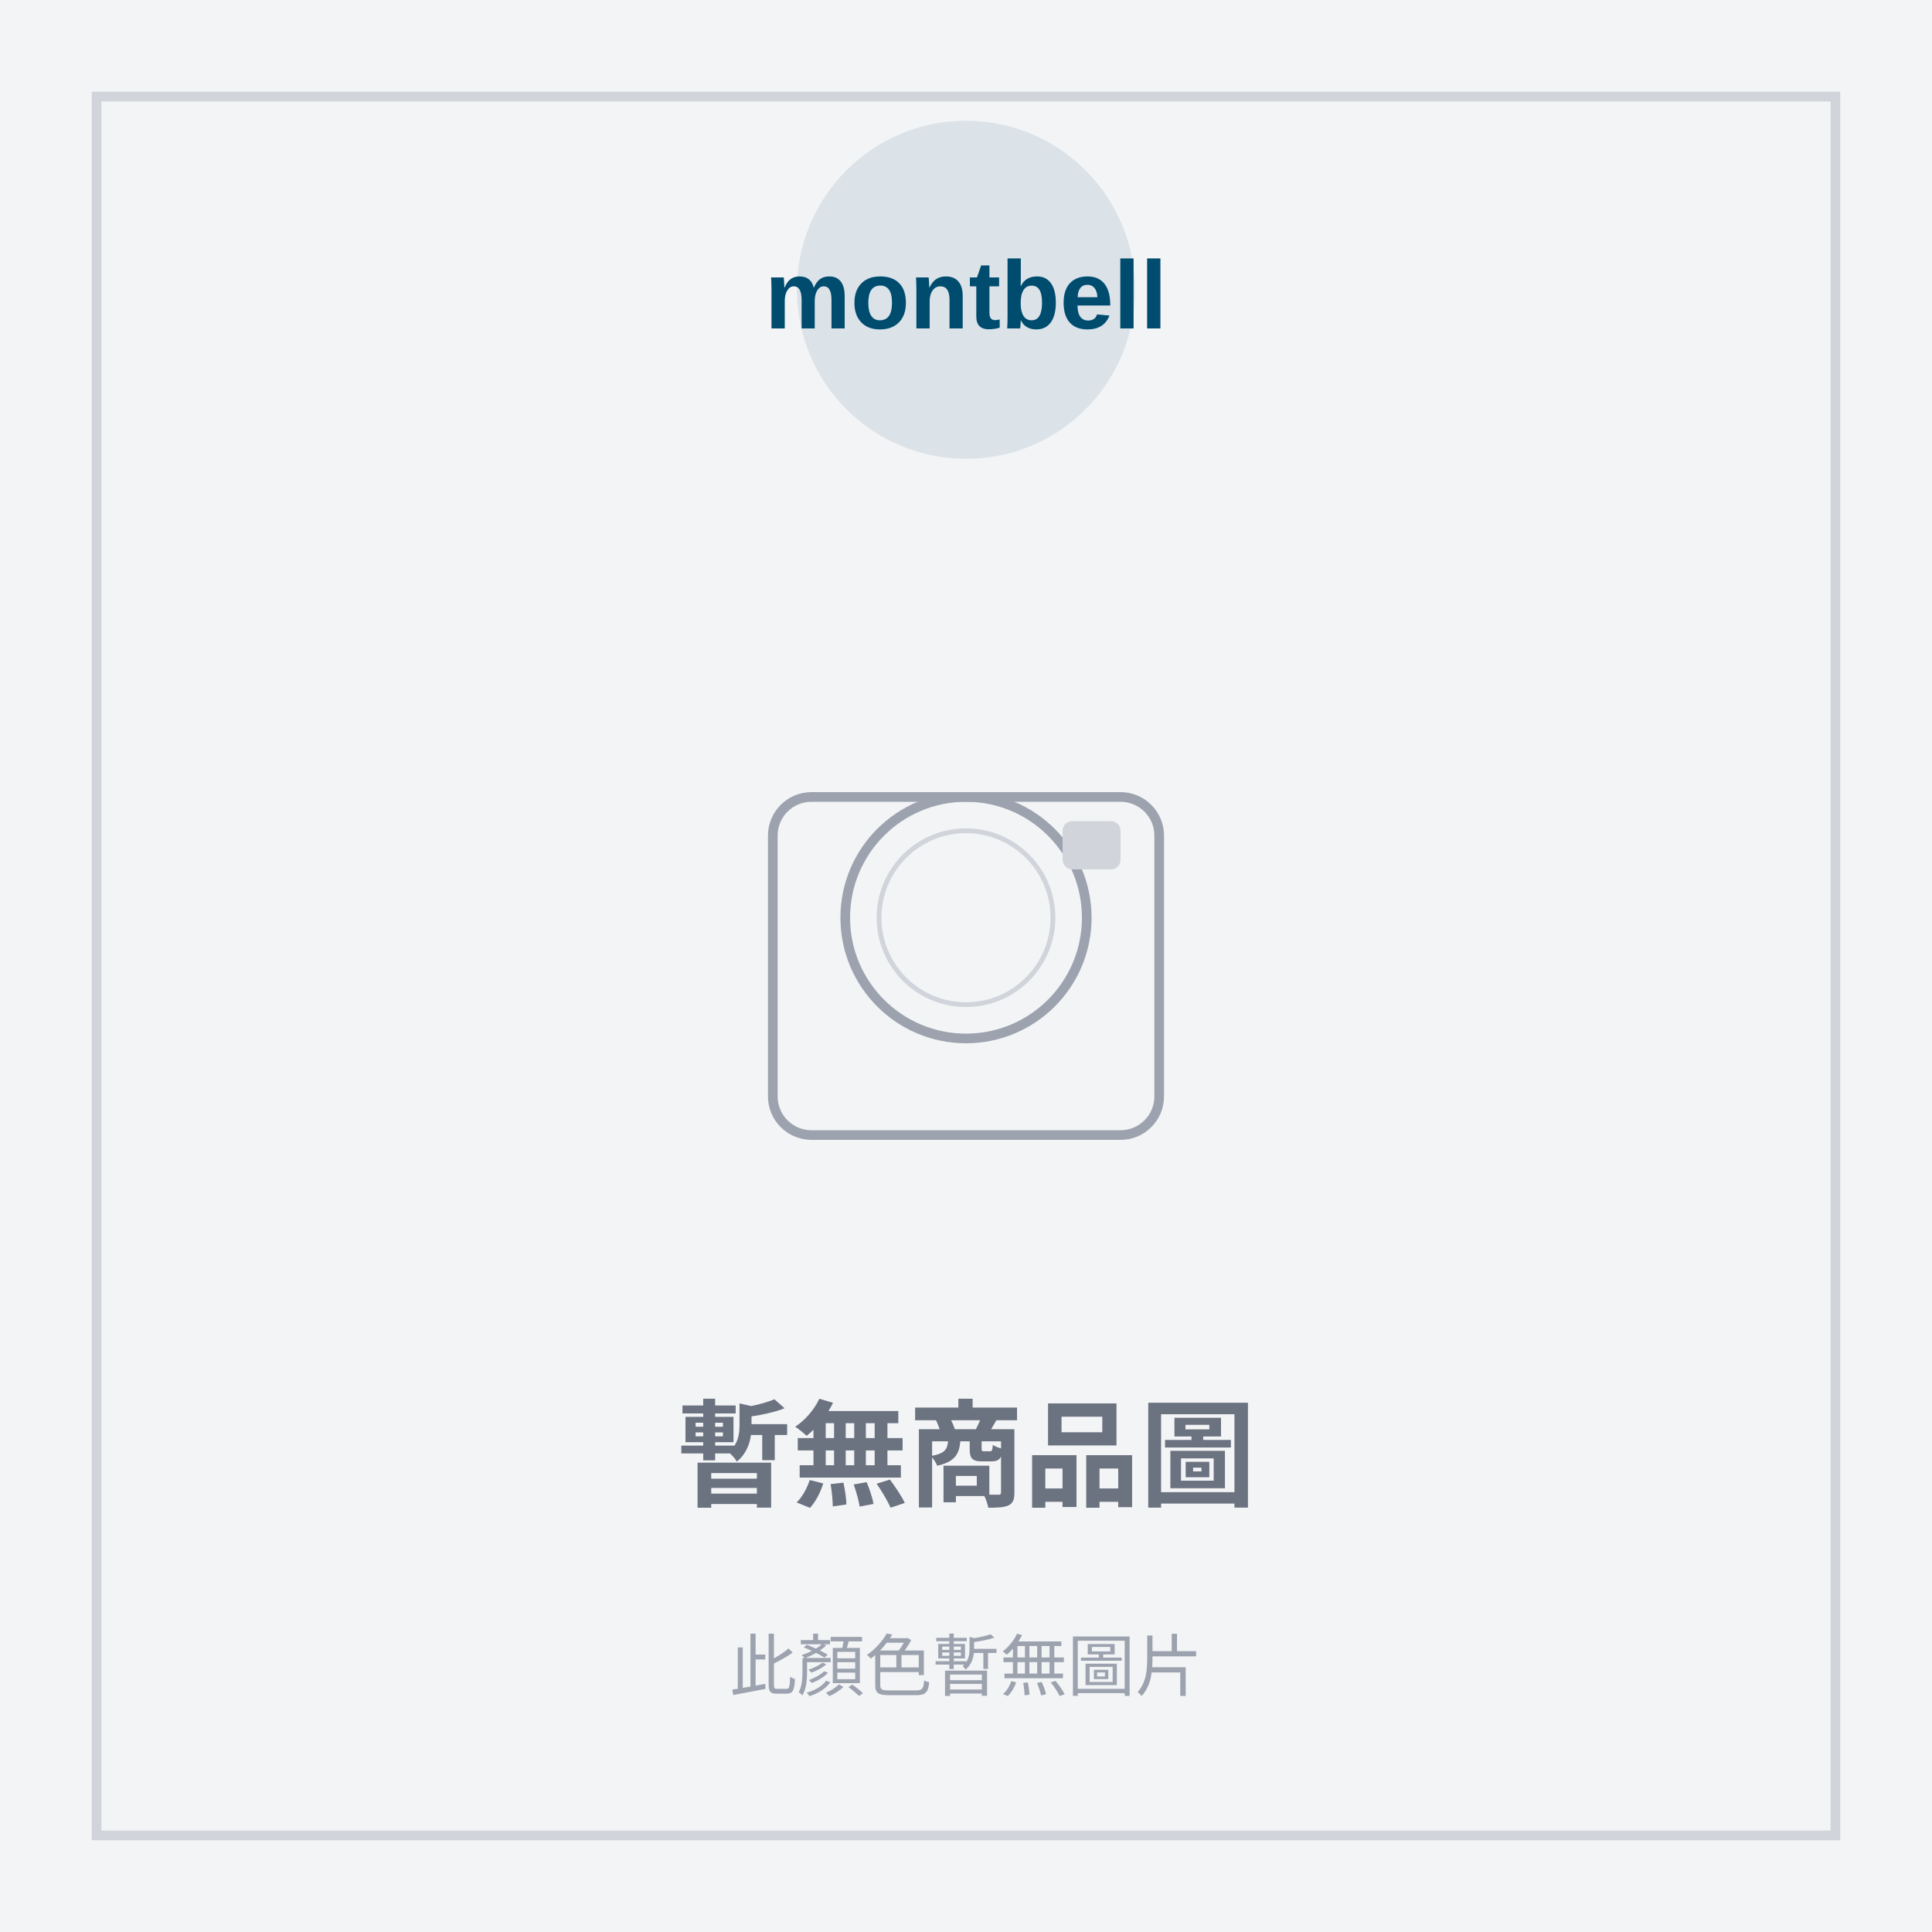
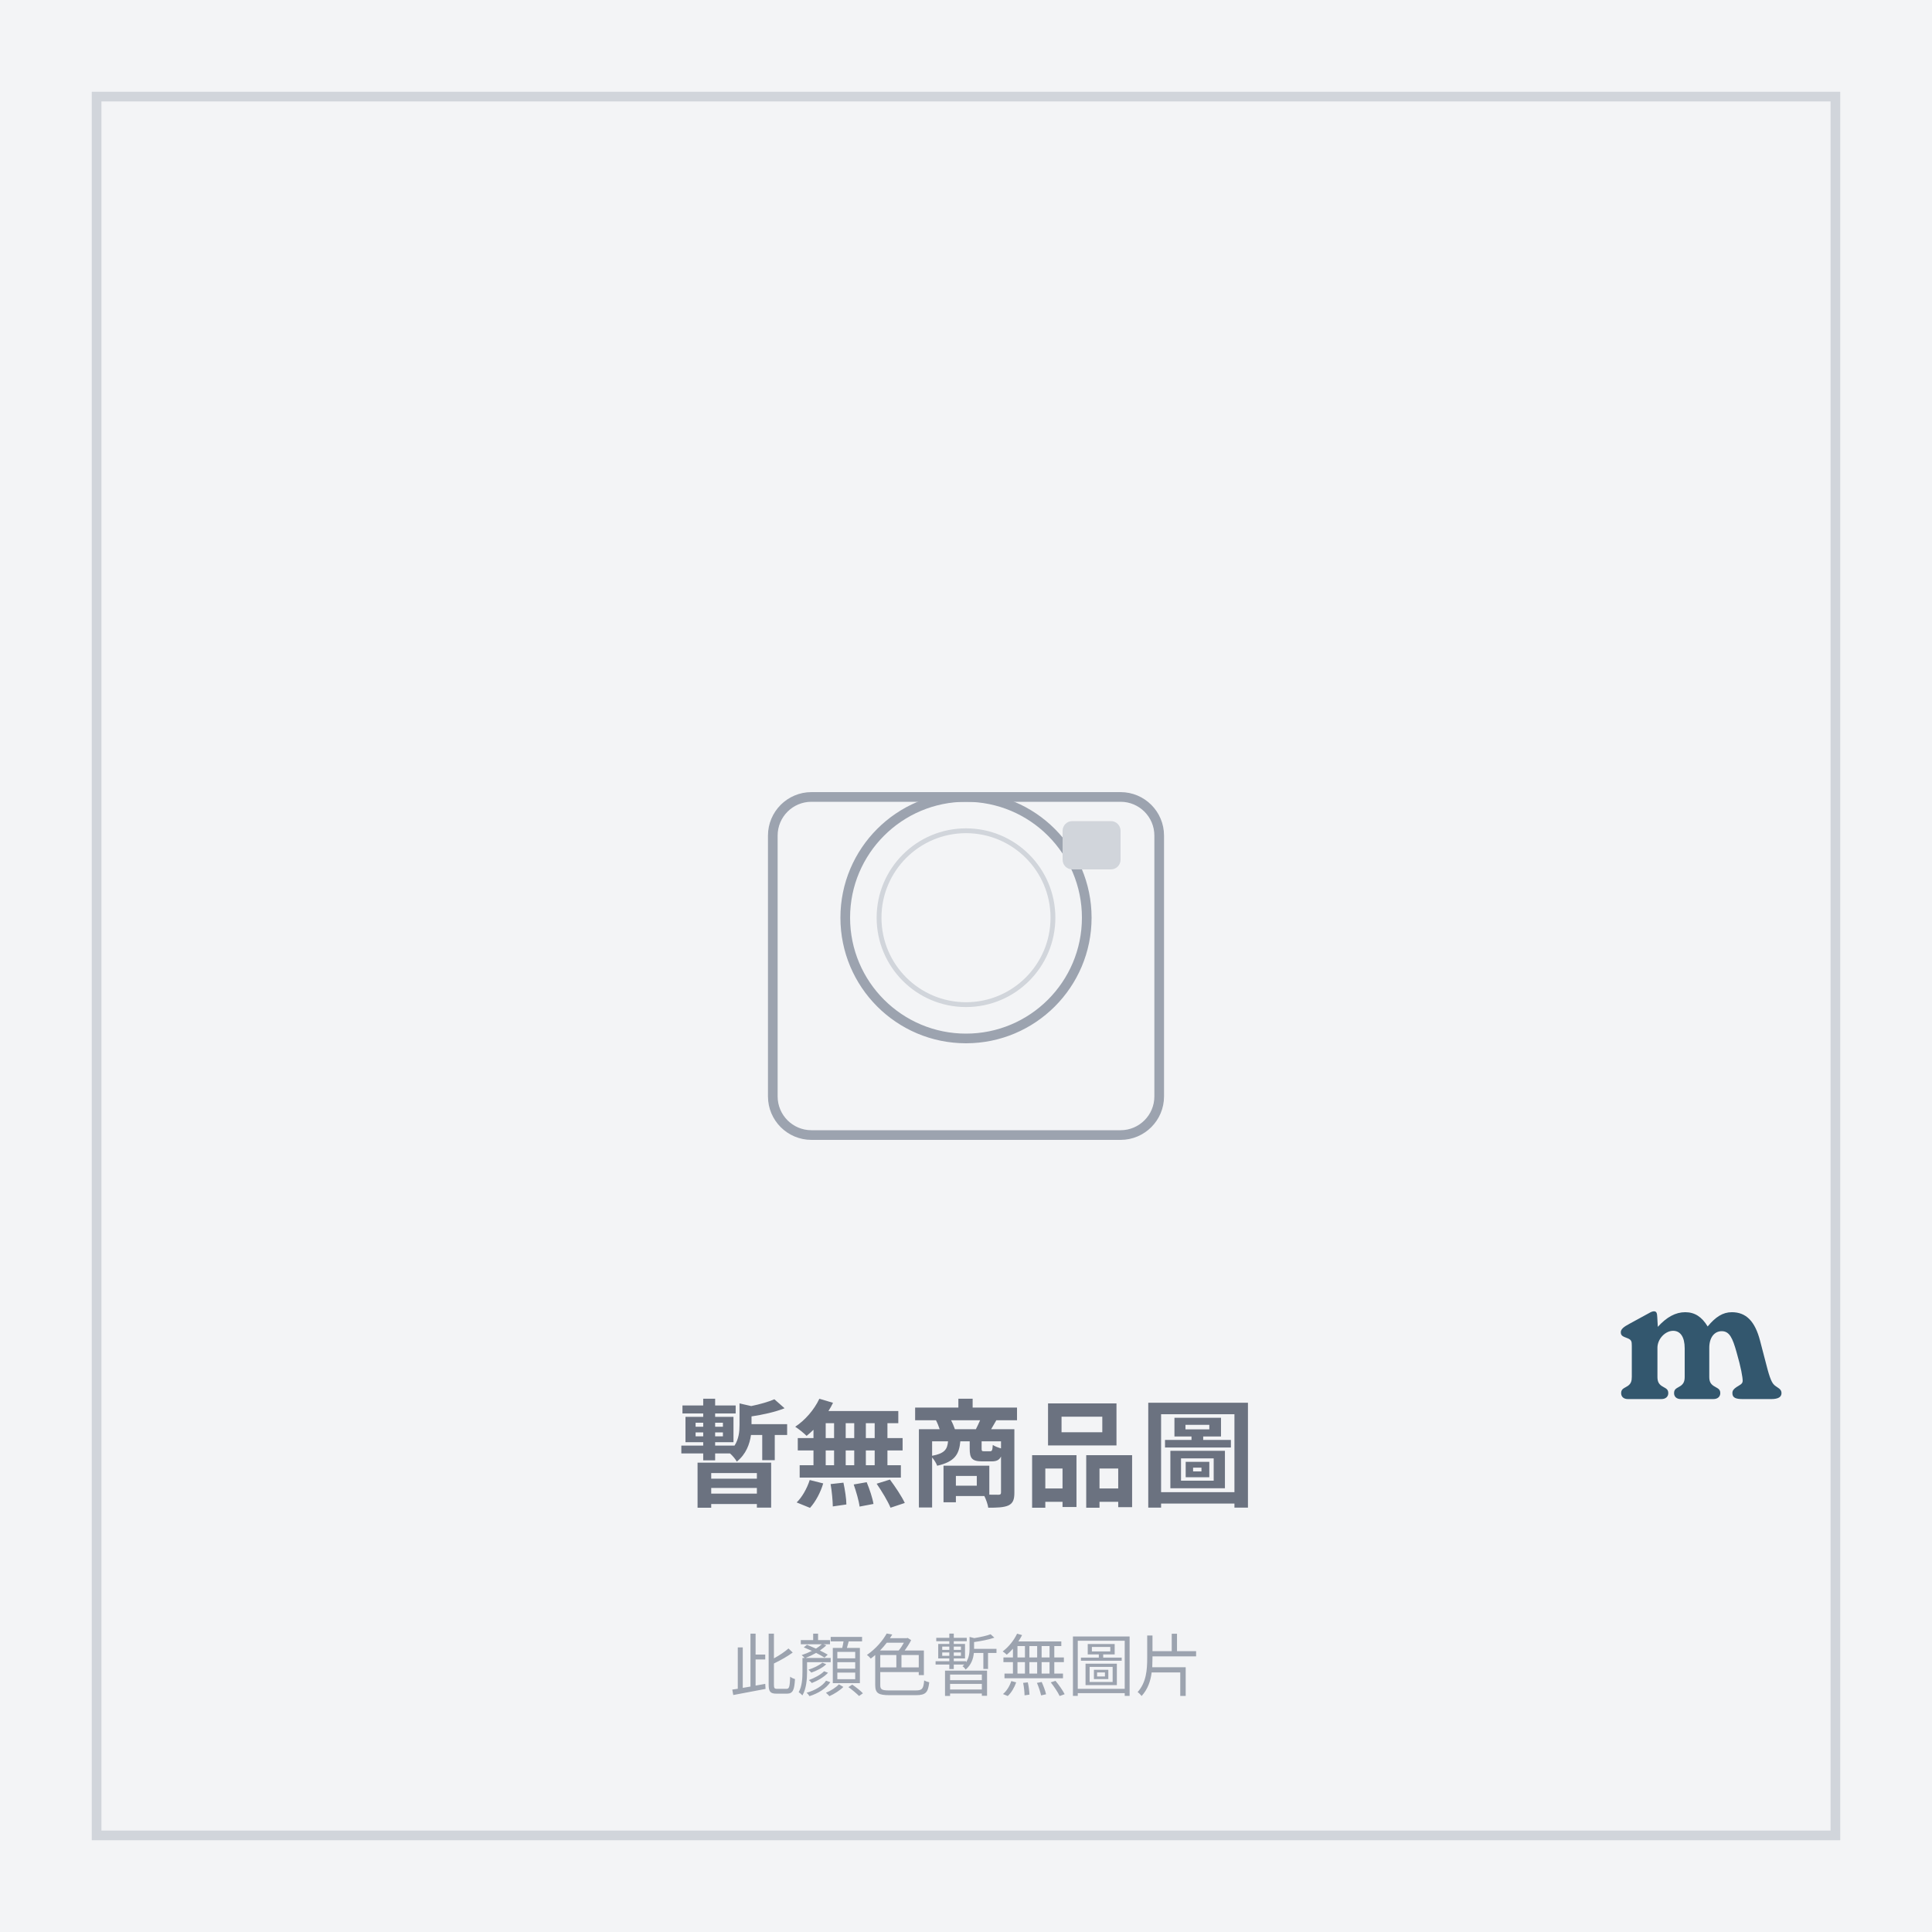
<svg xmlns="http://www.w3.org/2000/svg" viewBox="0 0 400 400" width="400" height="400">
  <rect width="400" height="400" fill="#f3f4f6" />
  <rect x="20" y="20" width="360" height="360" fill="none" stroke="#d1d5db" stroke-width="2" />
-   <g id="montbell-logo">
-     <circle cx="200" cy="60" r="35" fill="#004c6f" opacity="0.1" />
-     <text x="200" y="68" font-family="Arial, sans-serif" font-size="20" font-weight="bold" text-anchor="middle" fill="#004c6f">
-       montbell
-     </text>
+   <g id="montbell-logo" transform="translate(200, 50) scale(2.5)">
+     <path style="fill:#33576e;fill-opacity:1;fill-rule:nonzero;stroke:none" d="m 93.567,92.997 c 0.325,0 0.587,-0.265 0.587,-0.589 v -0.938 c 0,-0.325 -0.262,-0.589 -0.587,-0.589 h -0.94 c -0.325,0 -0.587,0.265 -0.587,0.589 v 0.938 c 0,0.325 0.262,0.589 0.587,0.589 z m 0,0" />
+     <path style="fill:#33576e;fill-opacity:1;fill-rule:nonzero;stroke:none" d="m 54.781,90.826 c -0.329,-0.134 -0.554,-0.179 -0.554,-0.494 0,-0.253 0.239,-0.449 0.718,-0.702 l 1.644,-0.897 c 0.15,-0.091 0.284,-0.136 0.389,-0.136 0.224,0 0.255,0.179 0.27,0.494 l 0.045,0.792 c 0.733,-0.807 1.465,-1.212 2.272,-1.212 0.792,0 1.377,0.389 1.856,1.181 0.656,-0.792 1.255,-1.181 2.002,-1.181 1.184,0 1.916,0.749 2.334,2.348 l 0.434,1.661 c 0.284,1.107 0.463,1.78 0.761,2.033 0.255,0.224 0.585,0.301 0.585,0.659 0,0.329 -0.284,0.494 -0.852,0.494 H 64.338 c -0.585,0 -0.869,-0.105 -0.869,-0.494 0,-0.224 0.119,-0.344 0.329,-0.492 0.27,-0.181 0.523,-0.255 0.523,-0.525 0,-0.284 -0.134,-1.093 -0.508,-2.377 -0.329,-1.167 -0.582,-1.735 -1.227,-1.735 -0.597,0 -1.031,0.508 -1.031,1.374 v 2.408 c 0,0.36 0.091,0.57 0.358,0.749 0.284,0.193 0.554,0.224 0.554,0.597 0,0.284 -0.208,0.494 -0.568,0.494 h -2.706 c -0.344,0 -0.554,-0.193 -0.554,-0.494 0,-0.372 0.253,-0.403 0.539,-0.597 0.253,-0.179 0.341,-0.389 0.341,-0.749 v -2.362 c 0,-0.943 -0.358,-1.451 -0.957,-1.451 -0.656,0 -1.3,0.673 -1.3,1.405 v 2.408 c 0,0.36 0.091,0.57 0.344,0.749 0.284,0.193 0.554,0.224 0.554,0.597 0,0.301 -0.224,0.494 -0.568,0.494 h -2.782 c -0.344,0 -0.554,-0.193 -0.554,-0.494 0,-0.372 0.27,-0.403 0.554,-0.597 0.255,-0.179 0.329,-0.389 0.329,-0.749 v -2.572 c 0,-0.372 -0.029,-0.494 -0.358,-0.628" />
  </g>
  <g transform="translate(200, 200)">
    <rect x="-40" y="-35" width="80" height="70" rx="8" fill="none" stroke="#9ca3af" stroke-width="2" />
    <circle cx="0" cy="-10" r="25" fill="none" stroke="#9ca3af" stroke-width="2" />
    <circle cx="0" cy="-10" r="18" fill="none" stroke="#d1d5db" stroke-width="1" />
    <rect x="20" y="-30" width="12" height="10" rx="2" fill="#d1d5db" />
  </g>
  <text x="200" y="310" font-family="Arial, sans-serif" font-size="24" font-weight="bold" text-anchor="middle" fill="#6b7280">
    暫無商品圖
  </text>
  <text x="200" y="350" font-family="Arial, sans-serif" font-size="14" text-anchor="middle" fill="#9ca3af">
    此顏色暫無圖片
  </text>
</svg>
